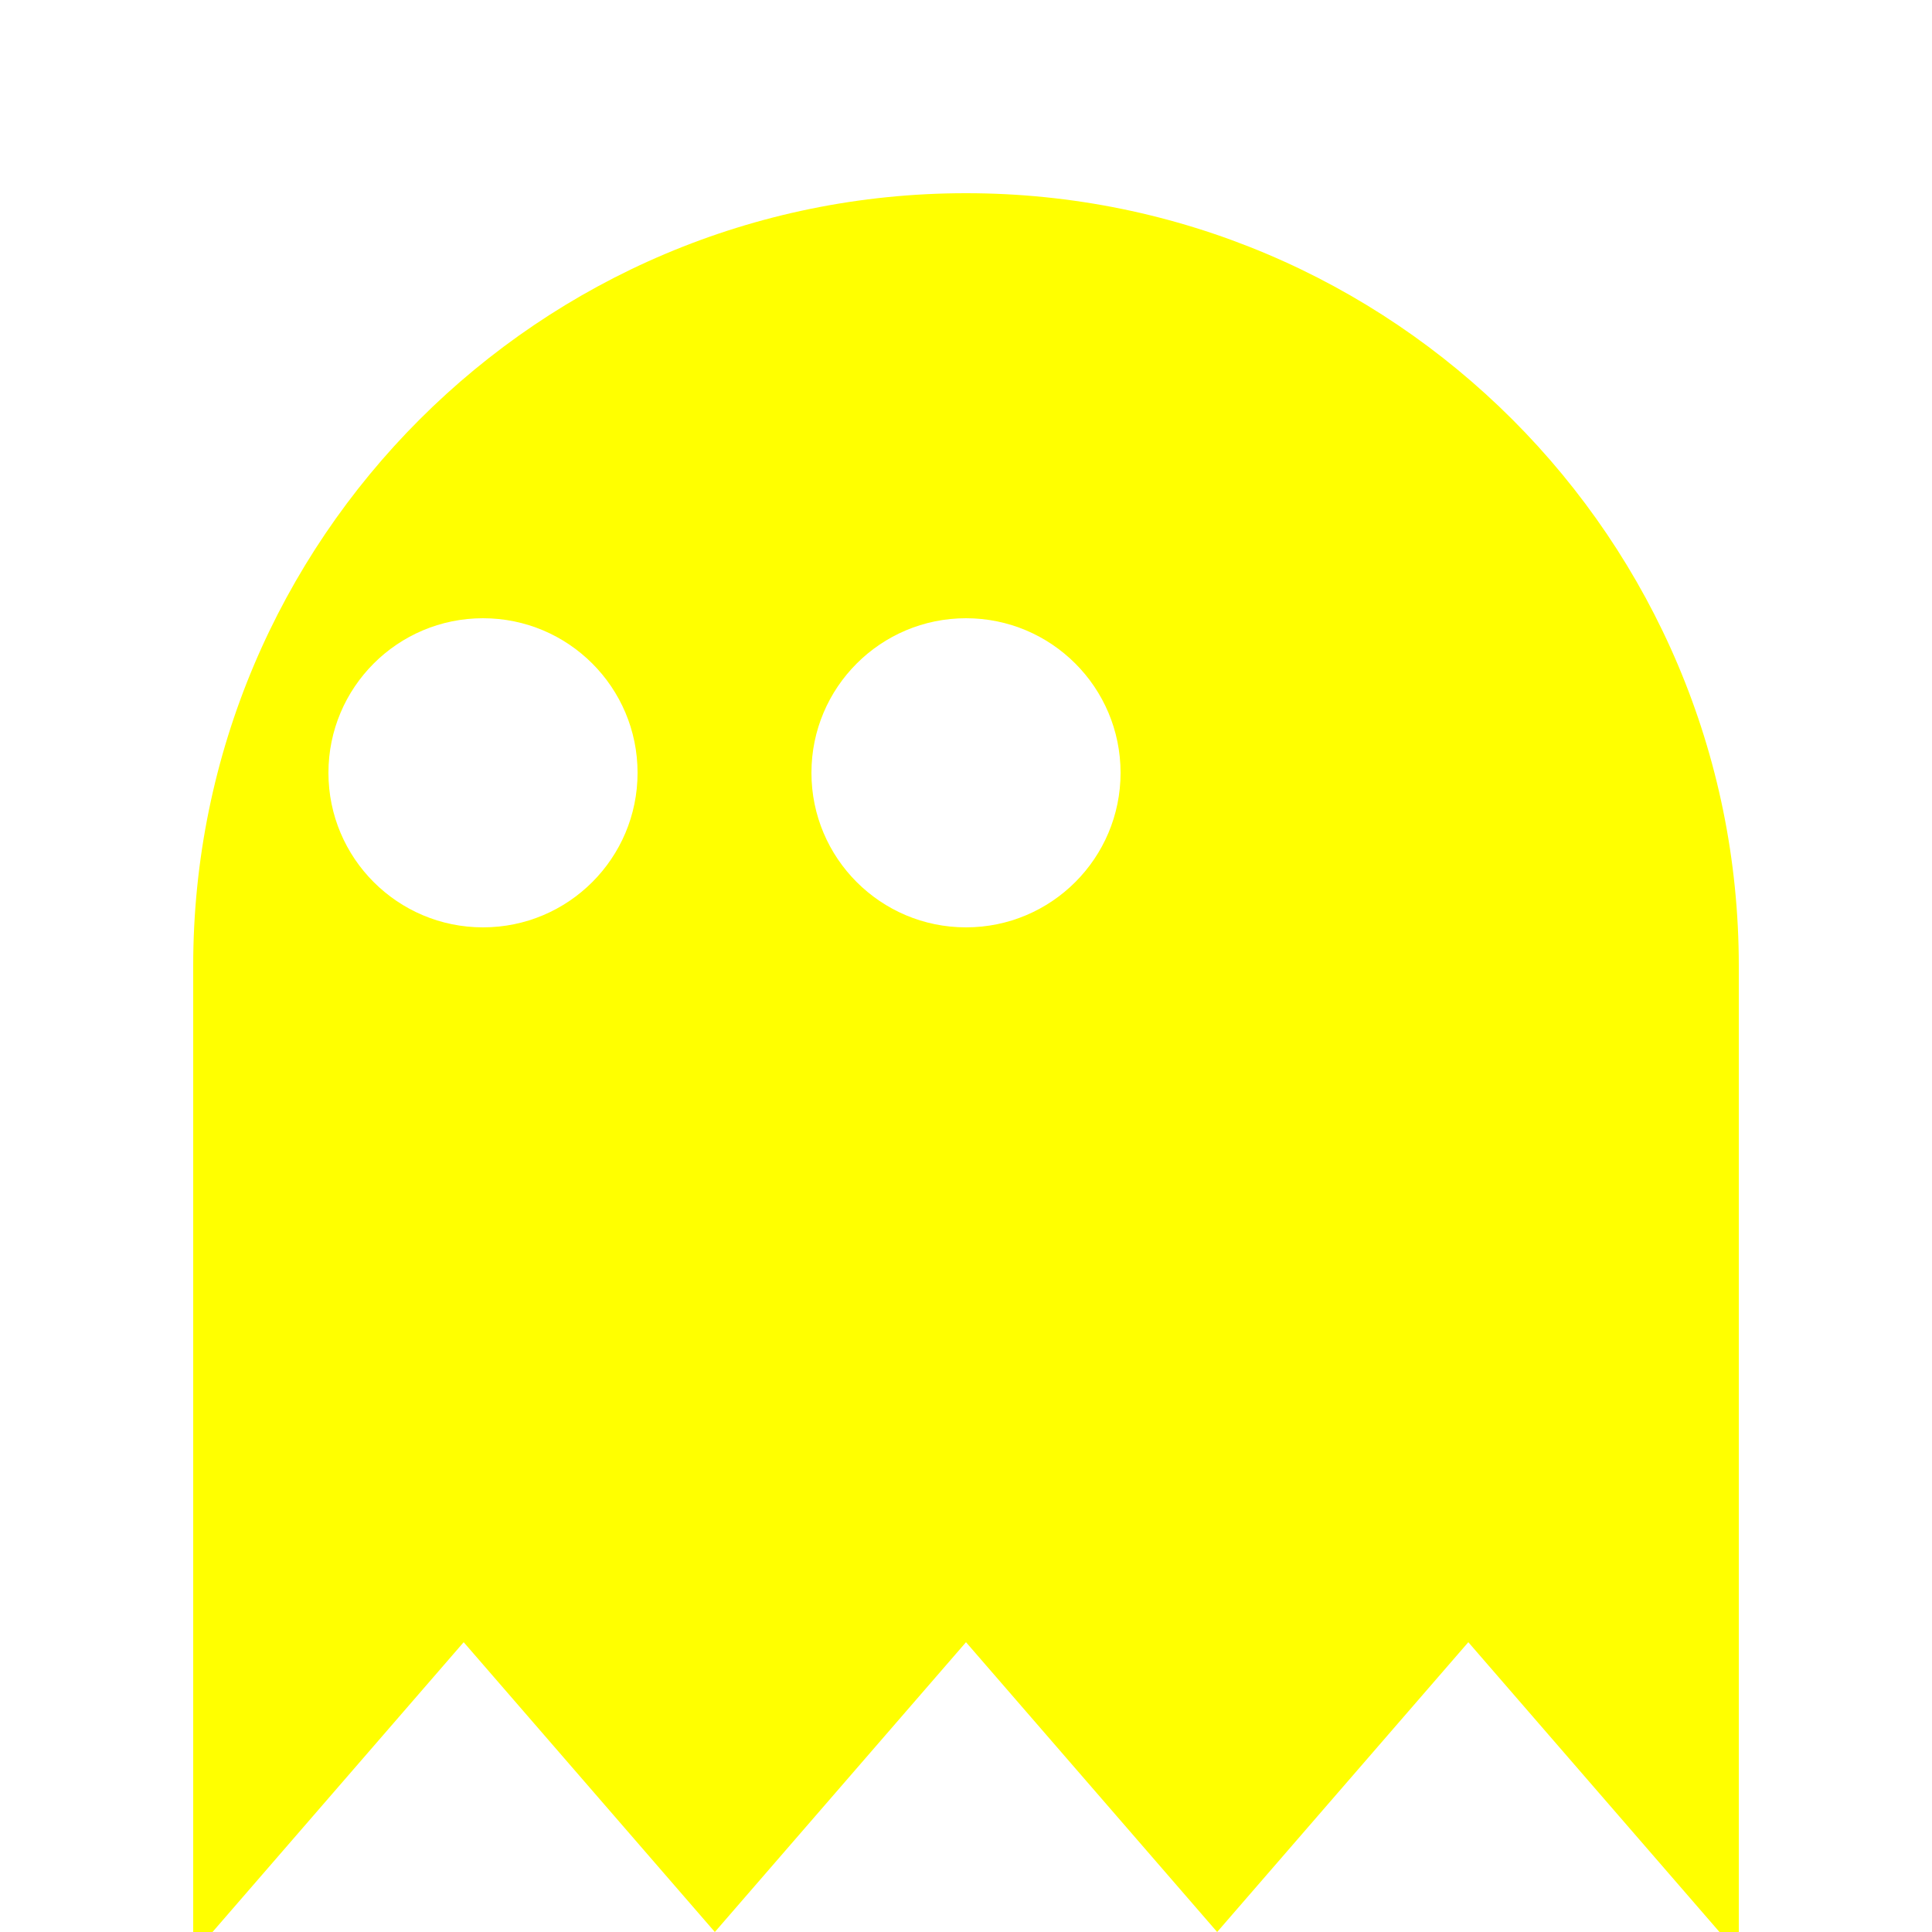
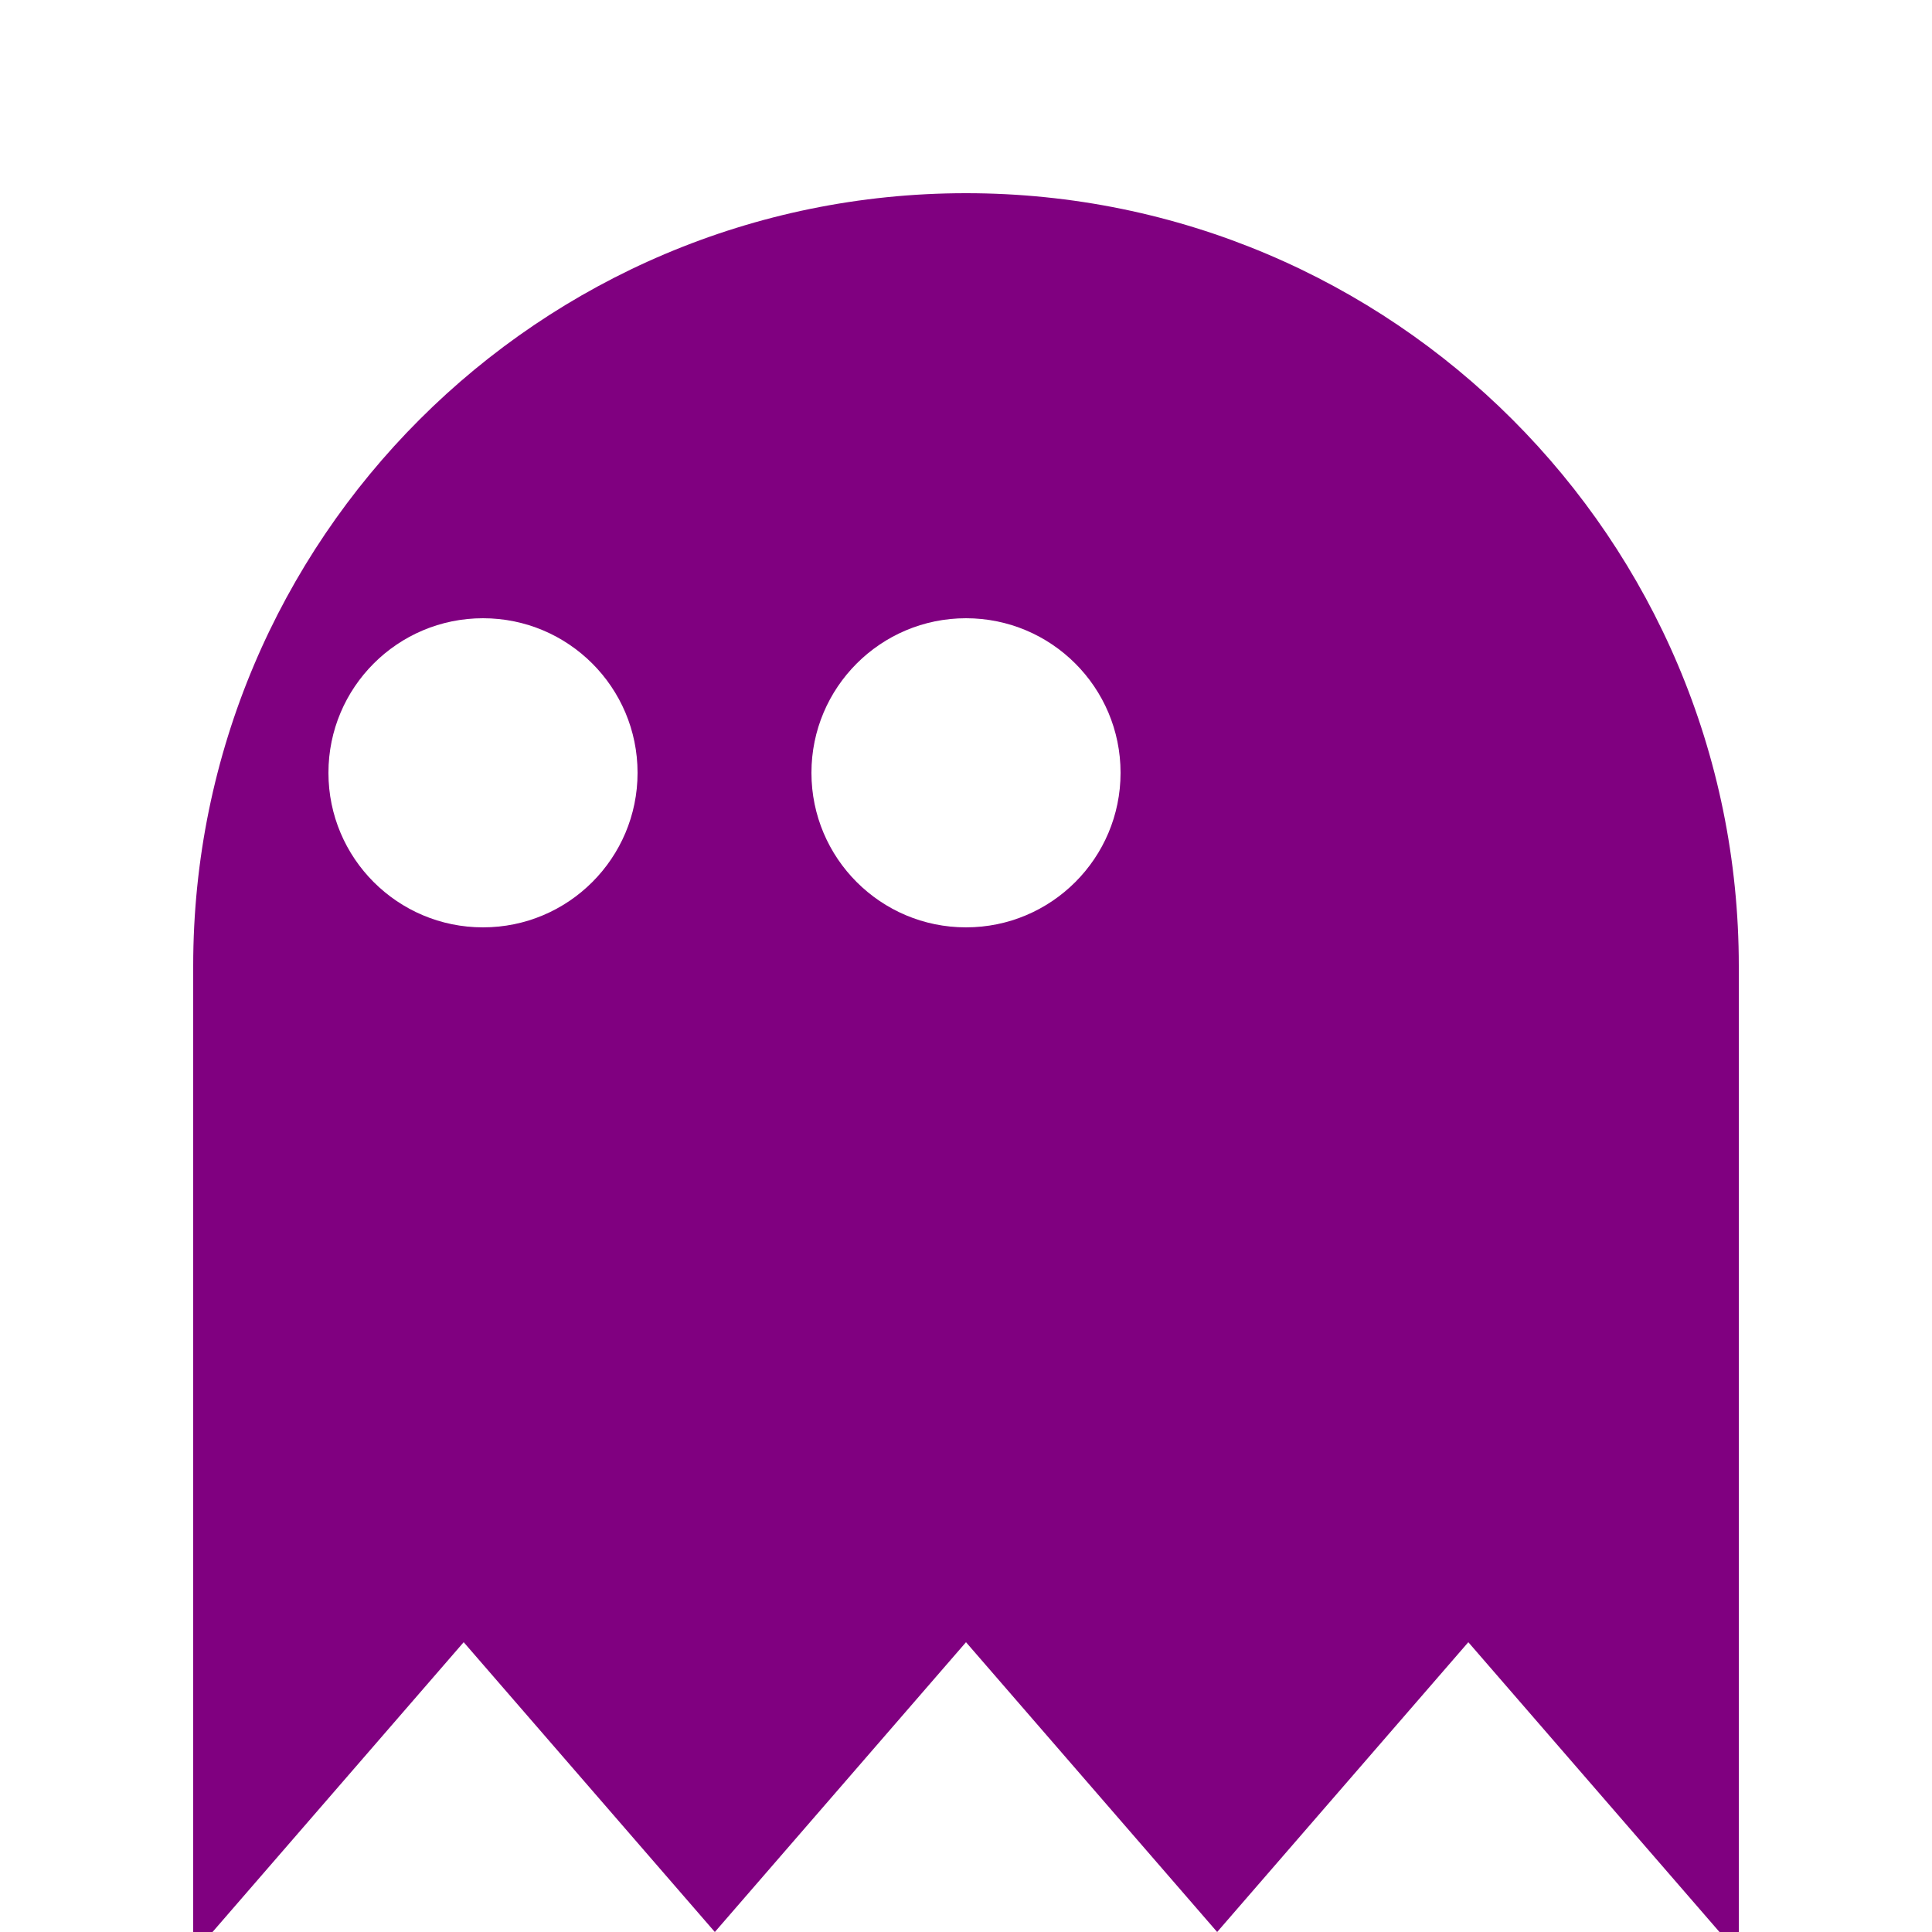
<svg xmlns="http://www.w3.org/2000/svg" width="100" height="100">
  <rect x="0" y="0" width="100" height="100" fill="white" />
-   <circle cx="50" cy="50" r="40" fill="yellow" />
-   <rect x="10" y="50" width="80" height="50" fill="yellow" />
+   <circle cx="50" cy="50" r="40" fill="purple" />
+   <rect x="10" y="50" width="80" height="50" fill="purple" />
  <circle cx="25" cy="40" r="8" fill="white" />
  <circle cx="50" cy="40" r="8" fill="white" />
  <path fill="white" d="M11 100 l13 -15 l13 15 l13 -15 l13 15 l13 -15 l13 15 Z" />
</svg>
